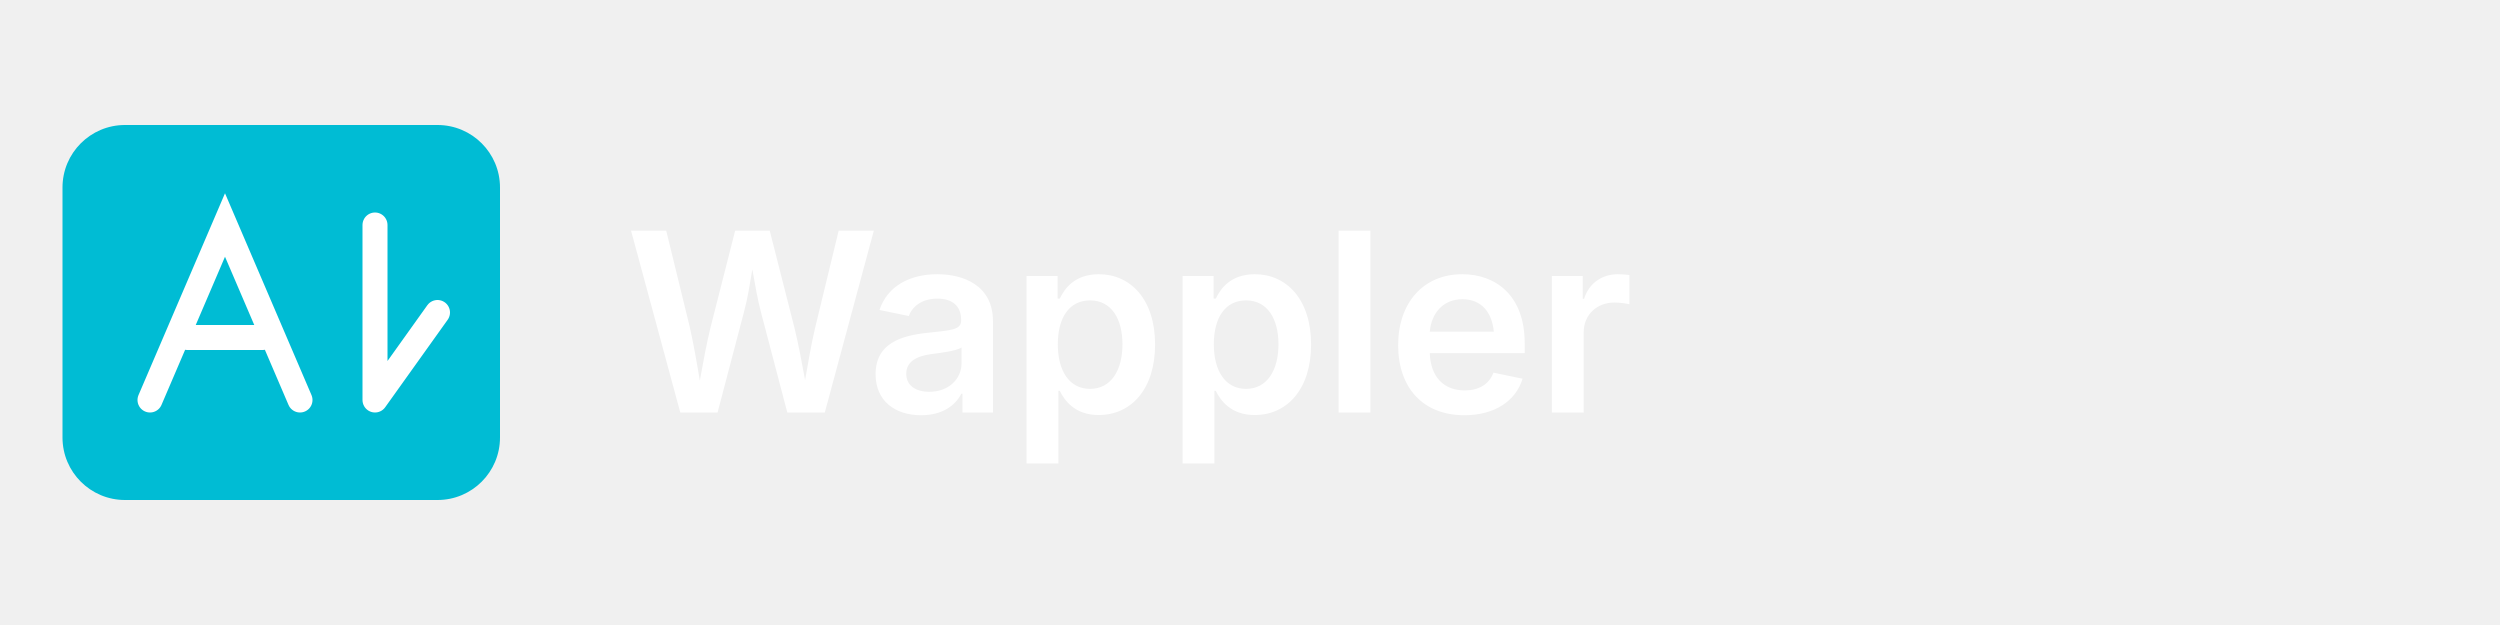
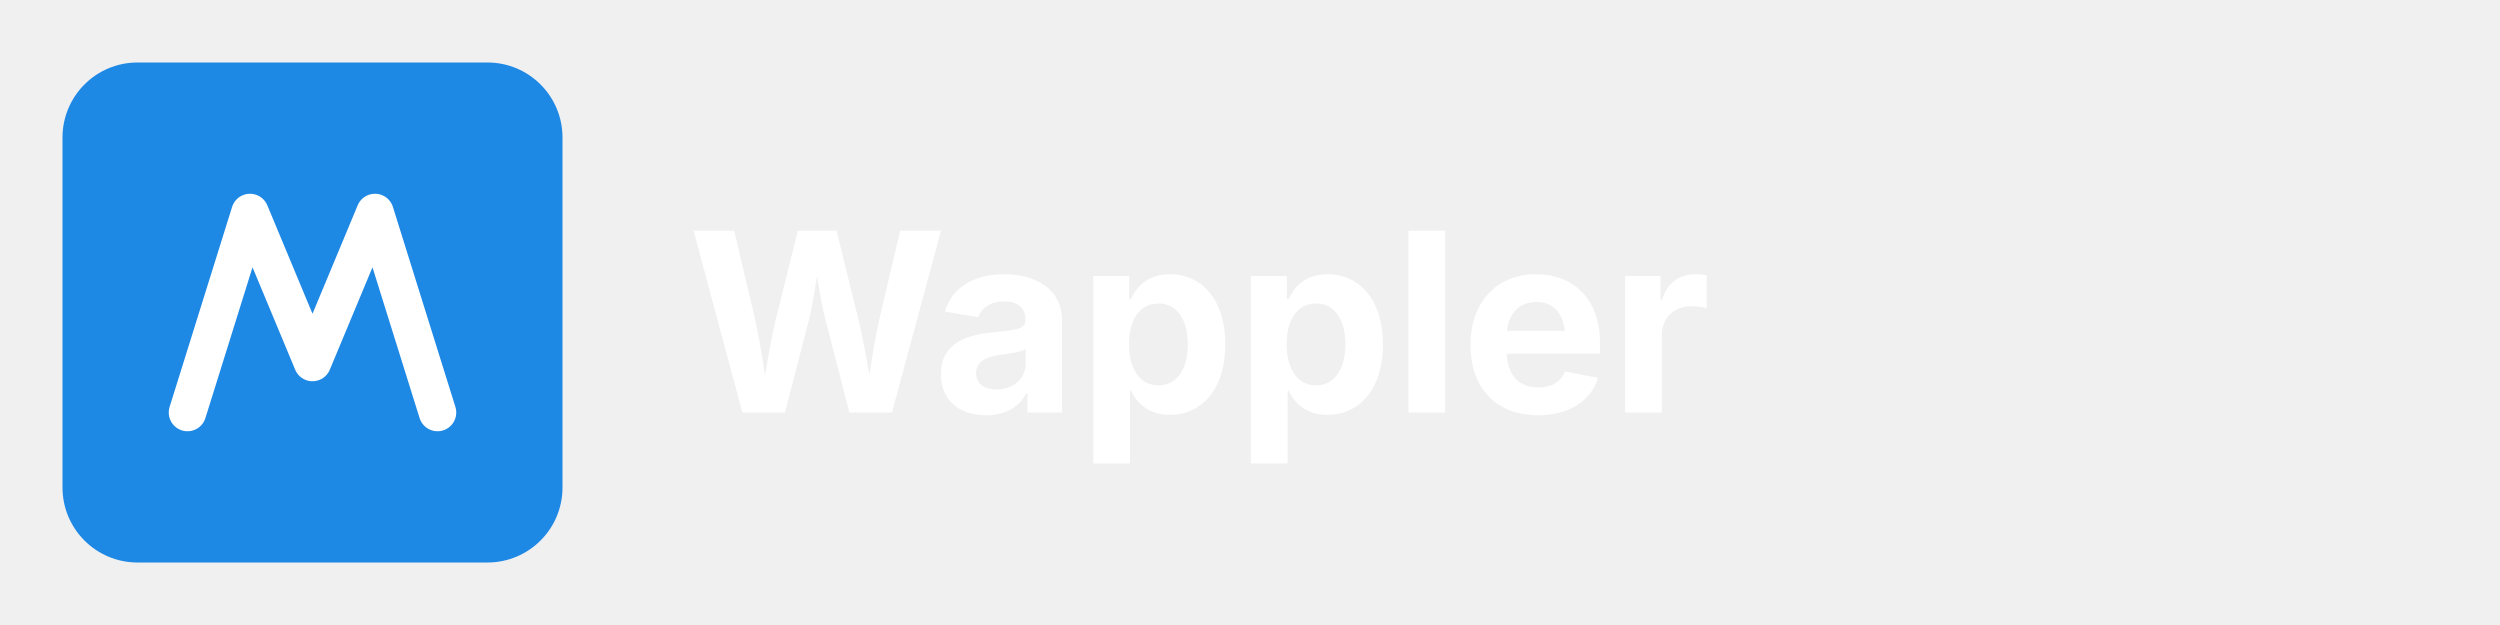
<svg xmlns="http://www.w3.org/2000/svg" viewBox="0 0 200 50" fill="none">
-   <rect x="5" y="10" width="35" height="30" rx="5" fill="#00BCD4" />
-   <path d="M12 32l6-14 6 14M15 27h6" stroke="#FFFFFF" stroke-width="2" stroke-linecap="round" />
-   <path d="M30 18v14l5-7" stroke="#FFFFFF" stroke-width="2" stroke-linecap="round" stroke-linejoin="round" />
-   <text x="50" y="33" font-family="Inter, sans-serif" font-size="20" font-weight="600" fill="#FFFFFF">Wappler</text>
+   <g transform="translate(5, 5)">
+     <rect width="40" height="40" rx="6" fill="#1E88E5" />
+     <path d="M10 28L15 12L20 24L25 12L30 28" stroke="#FFFFFF" stroke-width="3" stroke-linecap="round" stroke-linejoin="round" fill="none" />
+   </g>
+   <text x="55" y="33" font-family="Inter, sans-serif" font-size="20" font-weight="700" fill="#FFFFFF">Wappler</text>
</svg>
